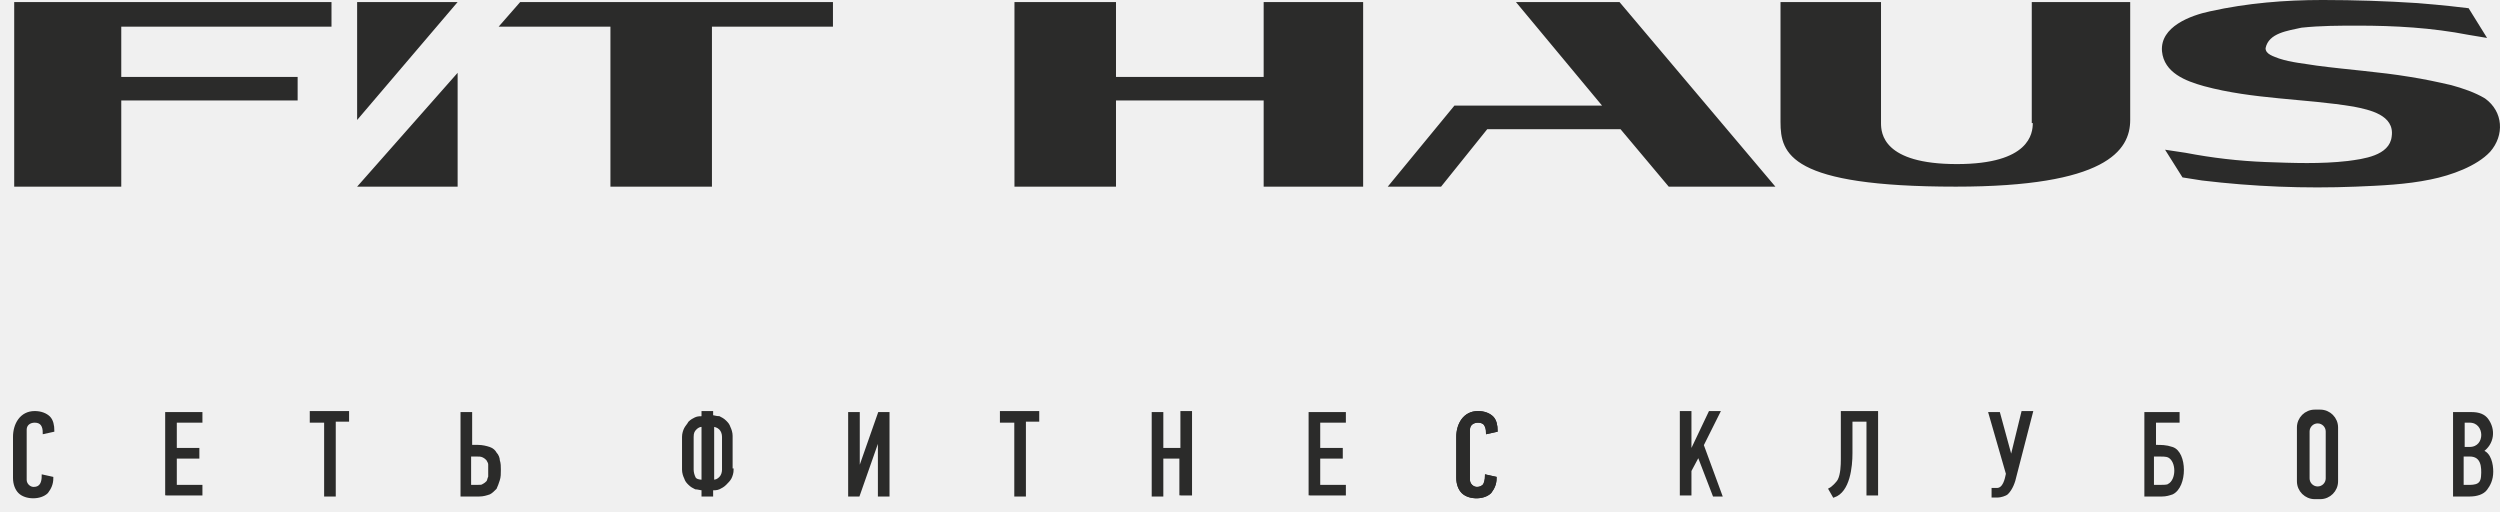
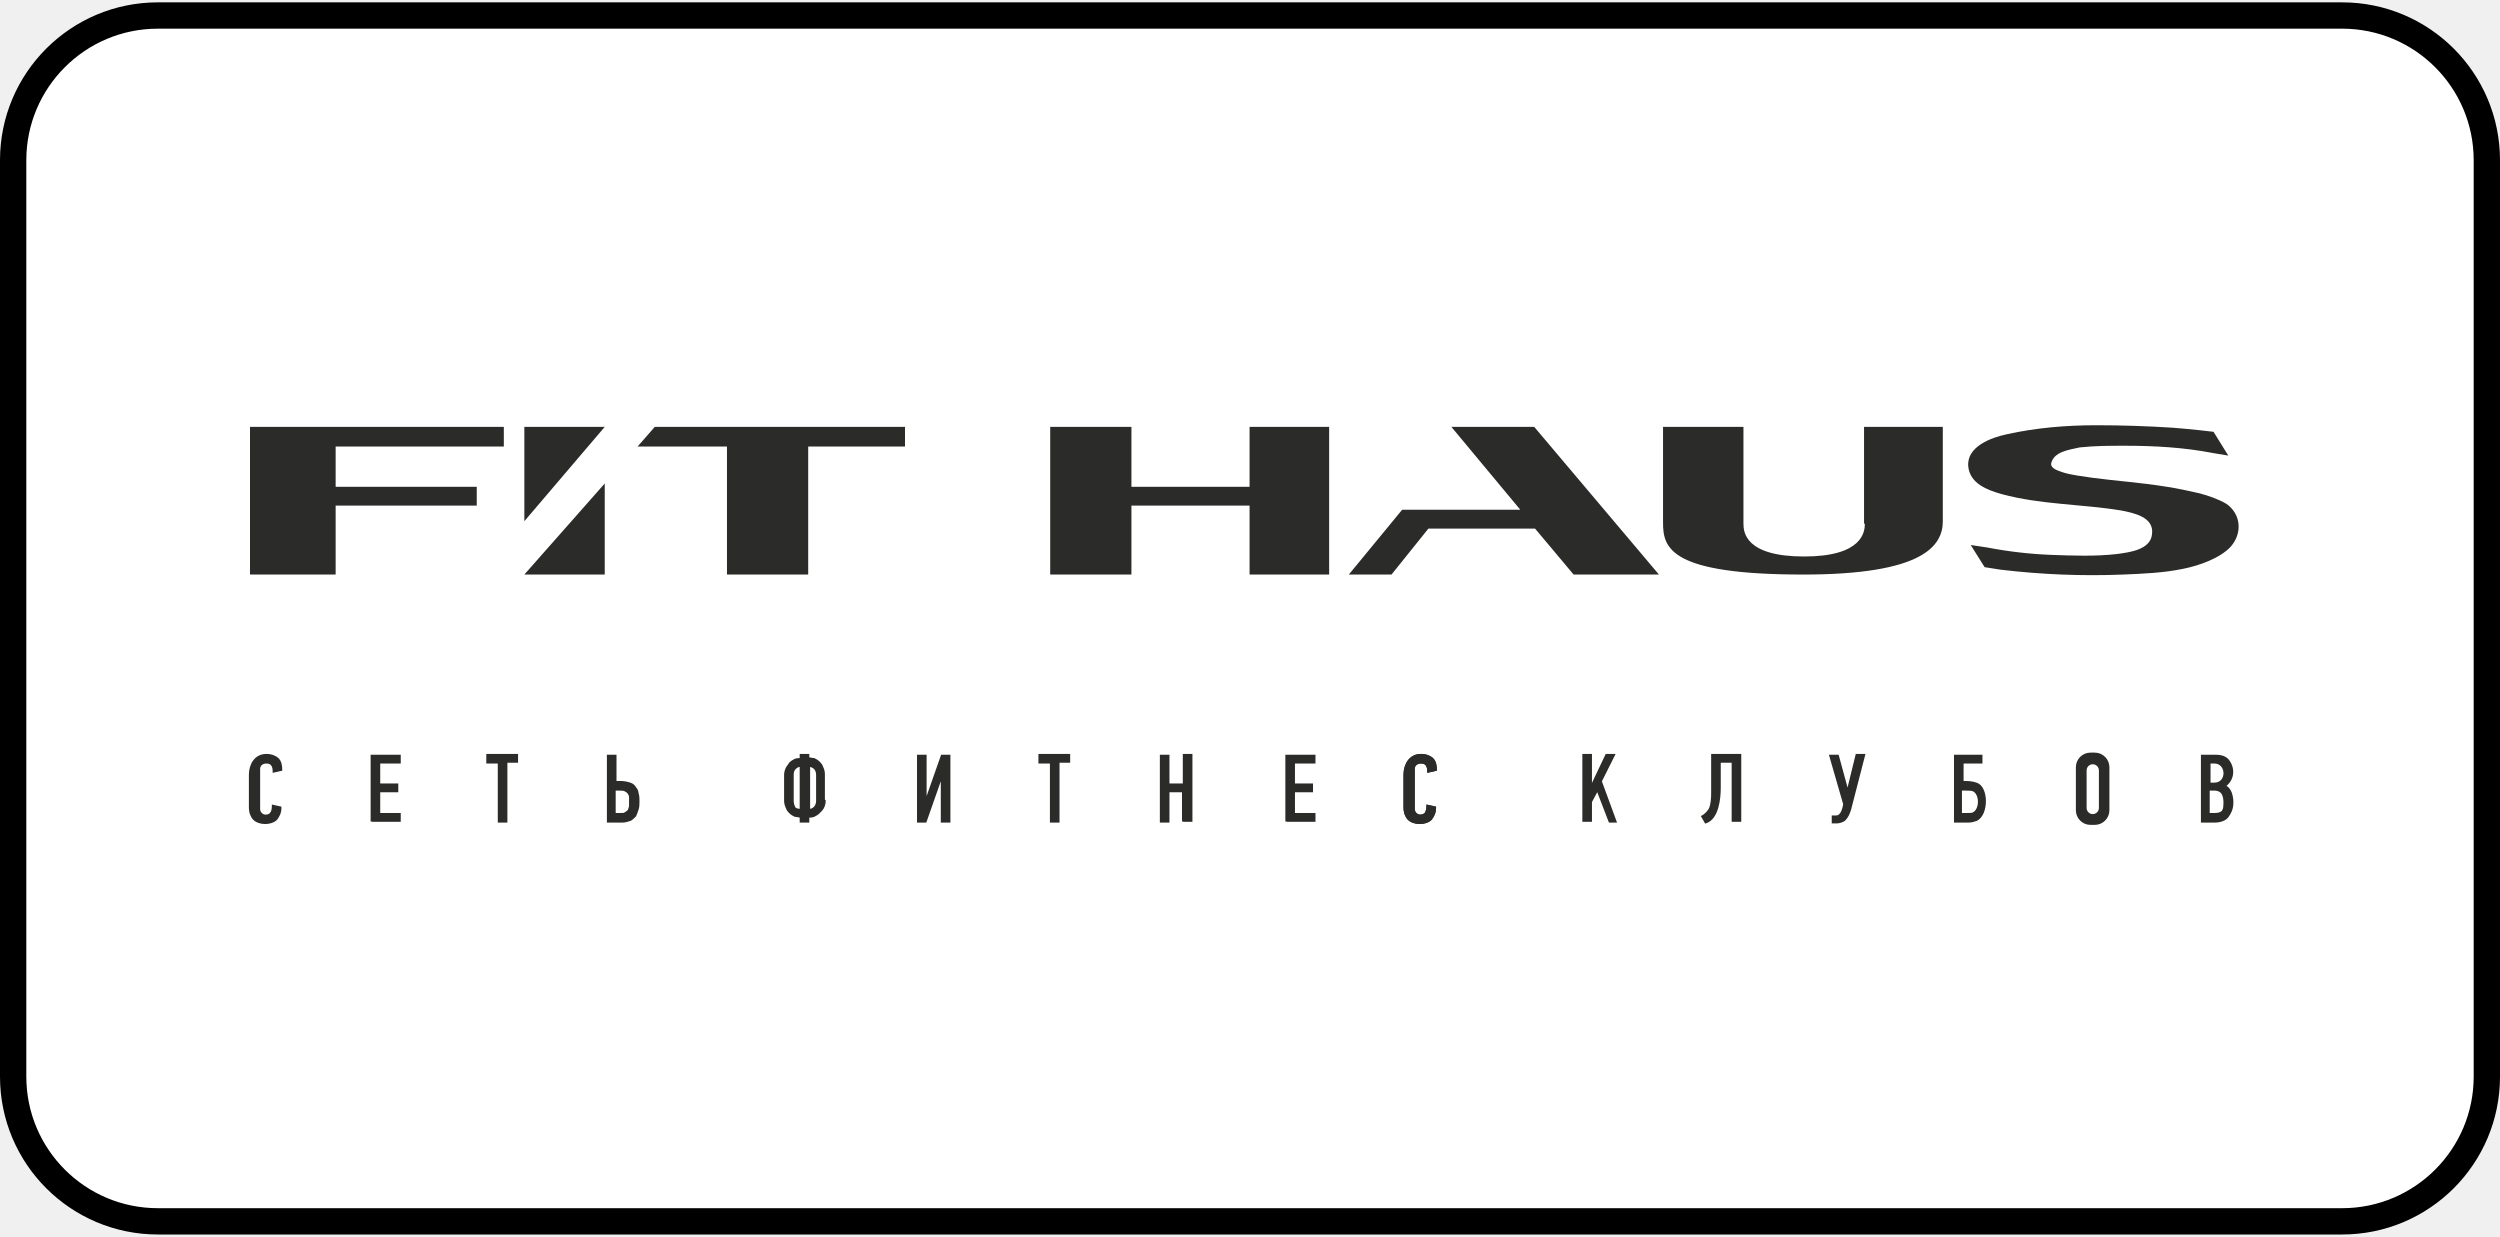
- <svg xmlns="http://www.w3.org/2000/svg" width="176" height="36" viewBox="0 0 176 36" fill="none">
-   <path d="M102.967 34.654C102.75 34.437 102.606 34.076 102.606 33.642V30.754C102.606 29.878 103.076 29.022 104.05 29.022C104.483 29.022 104.844 29.167 105.06 29.383C105.277 29.6 105.349 29.961 105.349 30.322L104.7 30.466C104.7 30.177 104.627 30.033 104.555 29.889C104.483 29.744 104.266 29.671 104.05 29.671C103.701 29.671 103.4 29.874 103.4 30.25V33.787C103.4 34.084 103.666 34.364 103.978 34.364C104.194 34.364 104.338 34.293 104.483 34.148C104.555 34.003 104.627 33.787 104.627 33.498L105.277 33.642C105.277 34.076 105.133 34.364 104.916 34.654C104.457 35.112 103.42 35.107 102.967 34.654V34.654ZM173.357 32.054V34.22C174.1 34.22 174.683 34.301 174.747 33.559C174.807 32.847 174.742 32.054 173.862 32.054H173.357ZM151.554 32.054V34.22H152.059C152.276 34.22 152.595 34.22 152.667 34.148C153.31 33.826 153.328 32.458 152.667 32.127C152.522 32.054 152.204 32.054 151.987 32.054H151.554ZM33.082 32.054V34.22H33.588C33.804 34.22 33.949 34.22 34.021 34.148C34.165 34.076 34.237 34.003 34.31 33.932C34.382 33.859 34.382 33.715 34.454 33.571V32.704C34.454 32.559 34.382 32.487 34.31 32.343C34.237 32.271 34.165 32.199 34.021 32.127C33.877 32.054 33.732 32.054 33.516 32.054H33.082V32.054ZM50.193 29.961V33.859C50.409 33.859 50.553 33.787 50.698 33.642C50.842 33.498 50.914 33.281 50.914 33.065V30.754C50.914 30.538 50.842 30.322 50.698 30.177C50.553 30.033 50.337 29.961 50.193 29.961V29.961ZM49.471 29.961C49.254 29.961 49.11 30.033 48.965 30.177C48.821 30.322 48.749 30.466 48.749 30.754V33.065C48.749 33.281 48.821 33.498 48.893 33.642C48.965 33.787 49.182 33.859 49.471 33.859V29.961V29.961ZM173.429 29.671V31.549H173.862C175.09 31.549 175.045 29.671 173.862 29.671H173.429ZM151.626 31.405H151.698H151.626ZM11.713 34.87V29.095H14.167V29.671H12.363V31.621H13.951V32.199H12.363V34.22H14.167V34.798H11.713V34.87V34.87ZM23.553 34.87H22.903V29.671H21.892V29.022H24.491V29.6H23.553V34.87ZM33.732 34.87H32.505V29.095H33.155V31.405H33.66C33.949 31.405 34.237 31.476 34.454 31.549C34.671 31.621 34.815 31.766 34.887 31.91C35.032 32.054 35.104 32.271 35.104 32.416C35.176 32.632 35.176 32.849 35.176 33.065C35.176 33.354 35.176 33.571 35.104 33.787C35.032 34.003 34.959 34.22 34.887 34.364C34.743 34.509 34.598 34.654 34.454 34.725C34.237 34.798 34.021 34.87 33.732 34.87V34.87ZM50.12 34.87H49.471V34.437C49.326 34.437 49.11 34.364 48.965 34.364C48.821 34.293 48.676 34.22 48.532 34.076C48.388 33.932 48.316 33.859 48.243 33.642C48.171 33.498 48.099 33.281 48.099 33.065V30.754C48.099 30.538 48.171 30.322 48.243 30.177C48.316 30.033 48.46 29.889 48.532 29.744C48.676 29.6 48.821 29.527 48.965 29.456C49.11 29.383 49.326 29.383 49.471 29.383V29.022H50.12V29.311C50.265 29.311 50.409 29.383 50.626 29.383C50.77 29.456 50.914 29.527 51.059 29.671C51.203 29.817 51.275 29.889 51.348 30.105C51.42 30.25 51.492 30.466 51.492 30.683V33.065H51.564C51.564 33.281 51.492 33.498 51.42 33.642C51.348 33.787 51.203 33.932 51.059 34.076C50.914 34.22 50.77 34.293 50.626 34.364C50.481 34.437 50.265 34.437 50.12 34.437V34.87ZM62.538 34.87H61.888V30.754L60.444 34.87H59.794V29.095H60.444V33.209L61.888 29.095H62.538V34.87ZM72.14 34.87H71.49V29.671H70.479V29.022H73.078V29.6H72.14V34.87ZM83.113 34.87V32.199H81.814V34.87H81.164V29.095H81.814V31.621H83.185V29.022H83.835V34.798H83.113V34.87ZM92.21 34.87V29.095H94.665V29.671H92.859V31.621H94.448V32.199H92.859V34.22H94.665V34.798H92.21V34.87V34.87ZM121.16 34.87H120.655L119.572 32.054L118.994 33.137V34.798H118.344V29.022H118.994V31.91L120.366 29.022H121.015L119.86 31.332L121.16 34.87V34.87ZM152.204 34.87H151.048V29.095H153.359V29.671H151.698V31.405C152.16 31.405 152.469 31.395 152.926 31.549C153.9 31.874 153.916 34.235 152.926 34.725C152.709 34.798 152.492 34.87 152.204 34.87V34.87ZM173.862 34.87H172.779V29.095H174.006C174.512 29.095 174.873 29.239 175.089 29.527C175.629 30.247 175.524 31.235 174.728 31.766C175.296 31.906 175.44 32.702 175.44 33.199C175.44 33.777 175.234 34.148 175.017 34.437C174.801 34.725 174.367 34.87 173.862 34.87V34.87ZM129.101 34.942L128.812 34.437C129.02 34.332 129.359 33.994 129.462 33.787C129.654 33.402 129.679 32.767 129.679 32.343V29.022H132.133V34.798H131.484V29.6H130.329V31.91C130.329 32.84 130.163 34.588 129.101 34.942ZM140.652 34.942H140.291V34.437H140.58C141.081 34.437 141.224 33.742 141.302 33.354L140.075 29.095H140.725L141.591 32.271L142.385 29.022H143.035L141.88 33.498C141.795 33.919 141.613 34.417 141.302 34.725C141.185 34.843 140.811 34.942 140.652 34.942V34.942Z" fill="#2B2B2A" stroke="#2B2B2A" stroke-width="0.169" stroke-miterlimit="22.926" />
-   <path d="M102.967 34.654C102.75 34.437 102.605 34.076 102.605 33.642V30.754C102.605 29.878 103.076 29.022 104.049 29.022C104.482 29.022 104.844 29.167 105.06 29.383C105.277 29.6 105.349 29.961 105.349 30.322L104.699 30.466C104.699 30.017 104.549 29.671 104.049 29.671C103.701 29.671 103.4 29.874 103.4 30.25V33.787C103.4 34.084 103.666 34.364 103.977 34.364C104.194 34.364 104.338 34.293 104.482 34.148C104.555 34.003 104.627 33.787 104.627 33.498L105.277 33.642C105.277 34.076 105.132 34.364 104.916 34.654C104.457 35.112 103.42 35.107 102.967 34.654V34.654Z" fill="#2B2B2A" stroke="#2B2B2A" stroke-width="0.169" stroke-miterlimit="22.926" />
-   <path d="M159.496 3.393C159.496 3.826 160.074 3.971 160.435 4.115C161.301 4.404 162.239 4.476 163.106 4.621C165.272 4.909 167.509 5.054 169.676 5.415C170.614 5.559 171.625 5.776 172.563 5.992C173.357 6.209 174.224 6.498 174.946 6.931C176.245 7.869 176.317 9.53 175.306 10.685C174.368 11.696 172.563 12.345 171.119 12.634C169.387 12.995 167.582 13.067 165.849 13.14C162.239 13.284 158.63 13.14 155.02 12.706C154.081 12.562 153.648 12.49 153.648 12.49L152.421 10.54C152.421 10.54 152.926 10.613 153.865 10.757C155.742 11.118 157.619 11.335 159.496 11.407C161.445 11.479 163.394 11.551 165.272 11.335C166.354 11.19 168.232 10.974 168.376 9.602C168.593 8.086 166.788 7.725 165.705 7.508C162.239 6.931 158.63 7.003 155.164 6.065C153.865 5.703 152.349 5.126 152.204 3.61C152.06 1.877 154.226 1.083 155.598 0.794C158.197 0.217 160.868 0 163.467 0H163.572C165.775 0.002 167.978 0.074 170.181 0.217C171.986 0.361 173.213 0.506 173.791 0.578L175.09 2.671L173.791 2.455C171.191 1.949 168.593 1.805 165.994 1.805C164.694 1.805 163.394 1.805 162.023 1.949C161.084 2.166 159.712 2.31 159.496 3.393V3.393ZM1 13.14V0.144H23.337V1.877H8.537V5.415H20.954V7.075H8.537V13.14H1ZM32.217 13.14V5.126L25.142 13.14H32.217ZM35.105 1.877H42.974V13.14H50.121V1.877H58.64V0.144H36.621L35.105 1.877V1.877ZM25.142 0.144V8.447L32.217 0.144H25.142ZM143.108 8.663C143.108 9.385 142.891 11.551 137.765 11.551C132.567 11.551 132.423 9.385 132.423 8.663V0.144H125.348V8.591C125.348 10.829 125.998 13.14 137.693 13.14C148.234 13.14 149.966 10.613 149.966 8.447V0.144H143.036V8.663H143.108V8.663ZM107.011 0.144H106.722L112.786 7.436H102.39L97.698 13.14H101.452L104.7 9.097H114.086L117.479 13.14H124.987L114.013 0.144H107.011V0.144ZM88.962 5.415H78.566V0.144H71.418V13.14H78.566V7.075H88.962V13.14H95.965V0.144H88.962V5.415Z" fill="#2B2B2A" />
-   <path fill-rule="evenodd" clip-rule="evenodd" d="M162.959 29.007H163.345C163.943 29.007 164.431 29.495 164.431 30.093V33.885C164.431 34.483 163.943 34.971 163.345 34.971H162.959C162.362 34.971 161.873 34.483 161.873 33.885V30.093C161.873 29.495 162.362 29.007 162.959 29.007ZM163.163 29.638H163.163C163.568 29.638 163.9 29.97 163.9 30.375V33.679C163.9 34.084 163.568 34.416 163.163 34.416H163.163C162.757 34.416 162.426 34.084 162.426 33.679V30.375C162.426 29.97 162.757 29.638 163.163 29.638Z" fill="#2B2B2A" stroke="#2B2B2A" stroke-width="0.339" stroke-miterlimit="22.926" />
-   <path d="M1.361 34.654C1.144 34.437 1 34.076 1 33.642V30.754C1 29.878 1.47 29.022 2.444 29.022C2.877 29.022 3.238 29.167 3.455 29.383C3.671 29.6 3.743 29.961 3.743 30.322L3.094 30.466C3.094 30.017 2.943 29.671 2.444 29.671C2.095 29.671 1.794 29.874 1.794 30.25V33.787C1.794 34.084 2.06 34.364 2.372 34.364C2.894 34.364 3.021 33.947 3.021 33.498L3.671 33.642C3.671 34.076 3.527 34.364 3.31 34.654C2.851 35.112 1.814 35.107 1.361 34.654V34.654Z" fill="#2B2B2A" stroke="#2B2B2A" stroke-width="0.169" stroke-miterlimit="22.926" />
+ <svg xmlns="http://www.w3.org/2000/svg" width="190" height="94" viewBox="0 0 190 94" fill="none">
+   <rect x="1" y="1.179" width="188" height="91.643" rx="11" fill="white" stroke="black" stroke-width="2" />
+   <path d="M107.062 62.246C106.875 62.059 106.75 61.747 106.75 61.373V58.879C106.75 58.122 107.157 57.383 107.997 57.383C108.371 57.383 108.683 57.508 108.87 57.695C109.057 57.882 109.12 58.194 109.12 58.505L108.559 58.63C108.559 58.38 108.496 58.256 108.434 58.131C108.371 58.007 108.184 57.943 107.997 57.943C107.696 57.943 107.436 58.118 107.436 58.443V61.498C107.436 61.754 107.666 61.996 107.935 61.996C108.122 61.996 108.247 61.934 108.371 61.81C108.434 61.684 108.496 61.498 108.496 61.249L109.057 61.373C109.057 61.747 108.933 61.996 108.746 62.246C108.349 62.643 107.453 62.638 107.062 62.246V62.246ZM167.853 60.002V61.872C168.495 61.872 168.999 61.942 169.054 61.301C169.106 60.686 169.05 60.002 168.29 60.002H167.853ZM149.024 60.002V61.872H149.46C149.647 61.872 149.922 61.872 149.985 61.81C150.54 61.532 150.556 60.35 149.985 60.064C149.86 60.002 149.585 60.002 149.398 60.002H149.024ZM46.707 60.002V61.872H47.144C47.331 61.872 47.456 61.872 47.518 61.81C47.643 61.747 47.705 61.684 47.767 61.623C47.83 61.56 47.83 61.436 47.892 61.311V60.563C47.892 60.438 47.83 60.376 47.767 60.251C47.705 60.189 47.643 60.126 47.518 60.064C47.393 60.002 47.269 60.002 47.081 60.002H46.707V60.002ZM61.484 58.194V61.56C61.671 61.56 61.796 61.498 61.921 61.373C62.045 61.249 62.108 61.061 62.108 60.874V58.879C62.108 58.692 62.045 58.505 61.921 58.38C61.796 58.256 61.609 58.194 61.484 58.194V58.194ZM60.861 58.194C60.674 58.194 60.549 58.256 60.424 58.38C60.3 58.505 60.237 58.63 60.237 58.879V60.874C60.237 61.061 60.3 61.249 60.362 61.373C60.424 61.498 60.612 61.56 60.861 61.56V58.194V58.194ZM167.916 57.943V59.565H168.29C169.35 59.565 169.311 57.943 168.29 57.943H167.916ZM149.086 59.441H149.148H149.086ZM28.252 62.433V57.445H30.372V57.943H28.813V59.627H30.185V60.126H28.813V61.872H30.372V62.371H28.252V62.433V62.433ZM38.477 62.433H37.916V57.943H37.043V57.383H39.288V57.882H38.477V62.433ZM47.269 62.433H46.209V57.445H46.77V59.441H47.206C47.456 59.441 47.705 59.502 47.892 59.565C48.079 59.627 48.204 59.752 48.266 59.877C48.391 60.002 48.453 60.189 48.453 60.313C48.516 60.5 48.516 60.687 48.516 60.874C48.516 61.124 48.516 61.311 48.453 61.498C48.391 61.684 48.328 61.872 48.266 61.996C48.142 62.122 48.017 62.246 47.892 62.308C47.705 62.371 47.518 62.433 47.269 62.433V62.433ZM61.422 62.433H60.861V62.059C60.736 62.059 60.549 61.996 60.424 61.996C60.3 61.934 60.175 61.872 60.05 61.747C59.926 61.623 59.863 61.56 59.801 61.373C59.739 61.249 59.676 61.061 59.676 60.874V58.879C59.676 58.692 59.739 58.505 59.801 58.38C59.863 58.256 59.988 58.131 60.05 58.007C60.175 57.882 60.3 57.819 60.424 57.757C60.549 57.695 60.736 57.695 60.861 57.695V57.383H61.422V57.632C61.547 57.632 61.671 57.695 61.858 57.695C61.983 57.757 62.108 57.819 62.233 57.943C62.357 58.069 62.419 58.131 62.482 58.318C62.544 58.443 62.607 58.63 62.607 58.817V60.874H62.669C62.669 61.061 62.607 61.249 62.544 61.373C62.482 61.498 62.357 61.623 62.233 61.747C62.108 61.872 61.983 61.934 61.858 61.996C61.734 62.059 61.547 62.059 61.422 62.059V62.433ZM72.146 62.433H71.585V58.879L70.338 62.433H69.777V57.445H70.338V60.999L71.585 57.445H72.146V62.433ZM80.439 62.433H79.878V57.943H79.005V57.383H81.249V57.882H80.439V62.433ZM89.916 62.433V60.126H88.794V62.433H88.233V57.445H88.794V59.627H89.978V57.383H90.54V62.371H89.916V62.433ZM97.772 62.433V57.445H99.892V57.943H98.333V59.627H99.705V60.126H98.333V61.872H99.892V62.371H97.772V62.433V62.433ZM122.774 62.433H122.338L121.403 60.002L120.904 60.937V62.371H120.343V57.383H120.904V59.877L122.088 57.383H122.65L121.652 59.378L122.774 62.433V62.433ZM149.585 62.433H148.587V57.445H150.582V57.943H149.148V59.441C149.547 59.441 149.814 59.432 150.208 59.565C151.05 59.846 151.064 61.885 150.208 62.308C150.021 62.371 149.834 62.433 149.585 62.433V62.433ZM168.29 62.433H167.355V57.445H168.414C168.851 57.445 169.163 57.57 169.35 57.819C169.816 58.441 169.725 59.294 169.038 59.752C169.528 59.873 169.653 60.561 169.653 60.99C169.653 61.489 169.475 61.81 169.287 62.059C169.1 62.308 168.726 62.433 168.29 62.433V62.433ZM129.633 62.496L129.383 62.059C129.563 61.969 129.856 61.677 129.944 61.498C130.11 61.165 130.132 60.617 130.132 60.251V57.383H132.251V62.371H131.69V57.882H130.693V59.877C130.693 60.68 130.55 62.19 129.633 62.496ZM139.609 62.496H139.297V62.059H139.546C139.979 62.059 140.103 61.459 140.17 61.124L139.11 57.445H139.671L140.419 60.189L141.105 57.383H141.666L140.669 61.249C140.596 61.612 140.439 62.042 140.17 62.308C140.069 62.41 139.745 62.496 139.609 62.496V62.496Z" fill="#2B2B2A" stroke="#2B2B2A" stroke-width="0.169" stroke-miterlimit="22.926" />
+   <path d="M107.062 62.246C106.875 62.059 106.75 61.747 106.75 61.373V58.879C106.75 58.122 107.156 57.383 107.997 57.383C108.371 57.383 108.683 57.508 108.87 57.695C109.057 57.882 109.119 58.194 109.119 58.505L108.558 58.63C108.558 58.242 108.428 57.943 107.997 57.943C107.696 57.943 107.436 58.118 107.436 58.443V61.498C107.436 61.754 107.666 61.996 107.935 61.996C108.122 61.996 108.246 61.934 108.371 61.81C108.433 61.684 108.496 61.498 108.496 61.249L109.057 61.373C109.057 61.747 108.932 61.996 108.745 62.246C108.349 62.643 107.453 62.638 107.062 62.246V62.246Z" fill="#2B2B2A" stroke="#2B2B2A" stroke-width="0.169" stroke-miterlimit="22.926" />
+   <path d="M155.883 35.249C155.883 35.623 156.382 35.748 156.694 35.872C157.442 36.122 158.252 36.184 159 36.309C160.871 36.558 162.804 36.683 164.674 36.995C165.485 37.119 166.358 37.306 167.168 37.493C167.854 37.68 168.602 37.93 169.226 38.304C170.348 39.114 170.41 40.548 169.537 41.546C168.727 42.419 167.168 42.98 165.921 43.229C164.425 43.541 162.866 43.604 161.37 43.666C158.252 43.791 155.135 43.666 152.017 43.292C151.207 43.167 150.833 43.105 150.833 43.105L149.773 41.421C149.773 41.421 150.209 41.484 151.02 41.608C152.641 41.92 154.262 42.107 155.883 42.17C157.566 42.232 159.25 42.294 160.871 42.107C161.806 41.983 163.427 41.796 163.552 40.611C163.739 39.301 162.18 38.99 161.245 38.803C158.252 38.304 155.135 38.366 152.142 37.556C151.02 37.244 149.71 36.745 149.586 35.436C149.461 33.939 151.331 33.254 152.516 33.004C154.761 32.505 157.068 32.318 159.312 32.318H159.403C161.306 32.32 163.208 32.383 165.111 32.505C166.67 32.63 167.729 32.755 168.228 32.817L169.351 34.625L168.228 34.438C165.984 34.002 163.739 33.877 161.494 33.877C160.372 33.877 159.25 33.877 158.065 34.002C157.255 34.189 156.07 34.313 155.883 35.249V35.249ZM19 43.666V32.443H38.291V33.939H25.509V36.995H36.233V38.428H25.509V43.666H19ZM45.96 43.666V36.745L39.85 43.666H45.96ZM48.454 33.939H55.25V43.666H61.423V33.939H68.78V32.443H49.763L48.454 33.939V33.939ZM39.85 32.443V39.613L45.96 32.443H39.85ZM141.729 39.8C141.729 40.424 141.542 42.294 137.116 42.294C132.626 42.294 132.502 40.424 132.502 39.8V32.443H126.391V39.738C126.391 41.671 126.953 43.666 137.053 43.666C146.156 43.666 147.653 41.484 147.653 39.613V32.443H141.667V39.8H141.729V39.8ZM110.555 32.443H110.305L115.543 38.74H106.564L102.511 43.666H105.754L108.559 40.174H116.665L119.595 43.666H126.08L116.602 32.443H110.555V32.443ZM94.967 36.995H85.989V32.443H79.816V43.666H85.989V38.428H94.967V43.666H101.015V32.443H94.967V36.995Z" fill="#2B2B2A" />
+   <path fill-rule="evenodd" clip-rule="evenodd" d="M158.874 57.369H159.207C159.723 57.369 160.145 57.791 160.145 58.307V61.583C160.145 62.099 159.723 62.521 159.207 62.521H158.874C158.358 62.521 157.936 62.099 157.936 61.583V58.307C157.936 57.791 158.358 57.369 158.874 57.369ZM159.049 57.915H159.049C159.4 57.915 159.686 58.201 159.686 58.551V61.404C159.686 61.755 159.4 62.041 159.049 62.041H159.049C158.699 62.041 158.413 61.755 158.413 61.404V58.551C158.413 58.201 158.699 57.915 159.049 57.915Z" fill="#2B2B2A" stroke="#2B2B2A" stroke-width="0.339" stroke-miterlimit="22.926" />
+   <path d="M19.312 62.246C19.125 62.059 19 61.747 19 61.373V58.879C19 58.122 19.406 57.383 20.247 57.383C20.621 57.383 20.933 57.508 21.12 57.695C21.307 57.882 21.369 58.194 21.369 58.505L20.808 58.63C20.808 58.242 20.678 57.943 20.247 57.943C19.946 57.943 19.686 58.118 19.686 58.443V61.498C19.686 61.754 19.916 61.996 20.185 61.996C20.636 61.996 20.746 61.636 20.746 61.249L21.307 61.373C21.307 61.747 21.182 61.996 20.995 62.246C20.599 62.643 19.703 62.638 19.312 62.246V62.246Z" fill="#2B2B2A" stroke="#2B2B2A" stroke-width="0.169" stroke-miterlimit="22.926" />
</svg>
